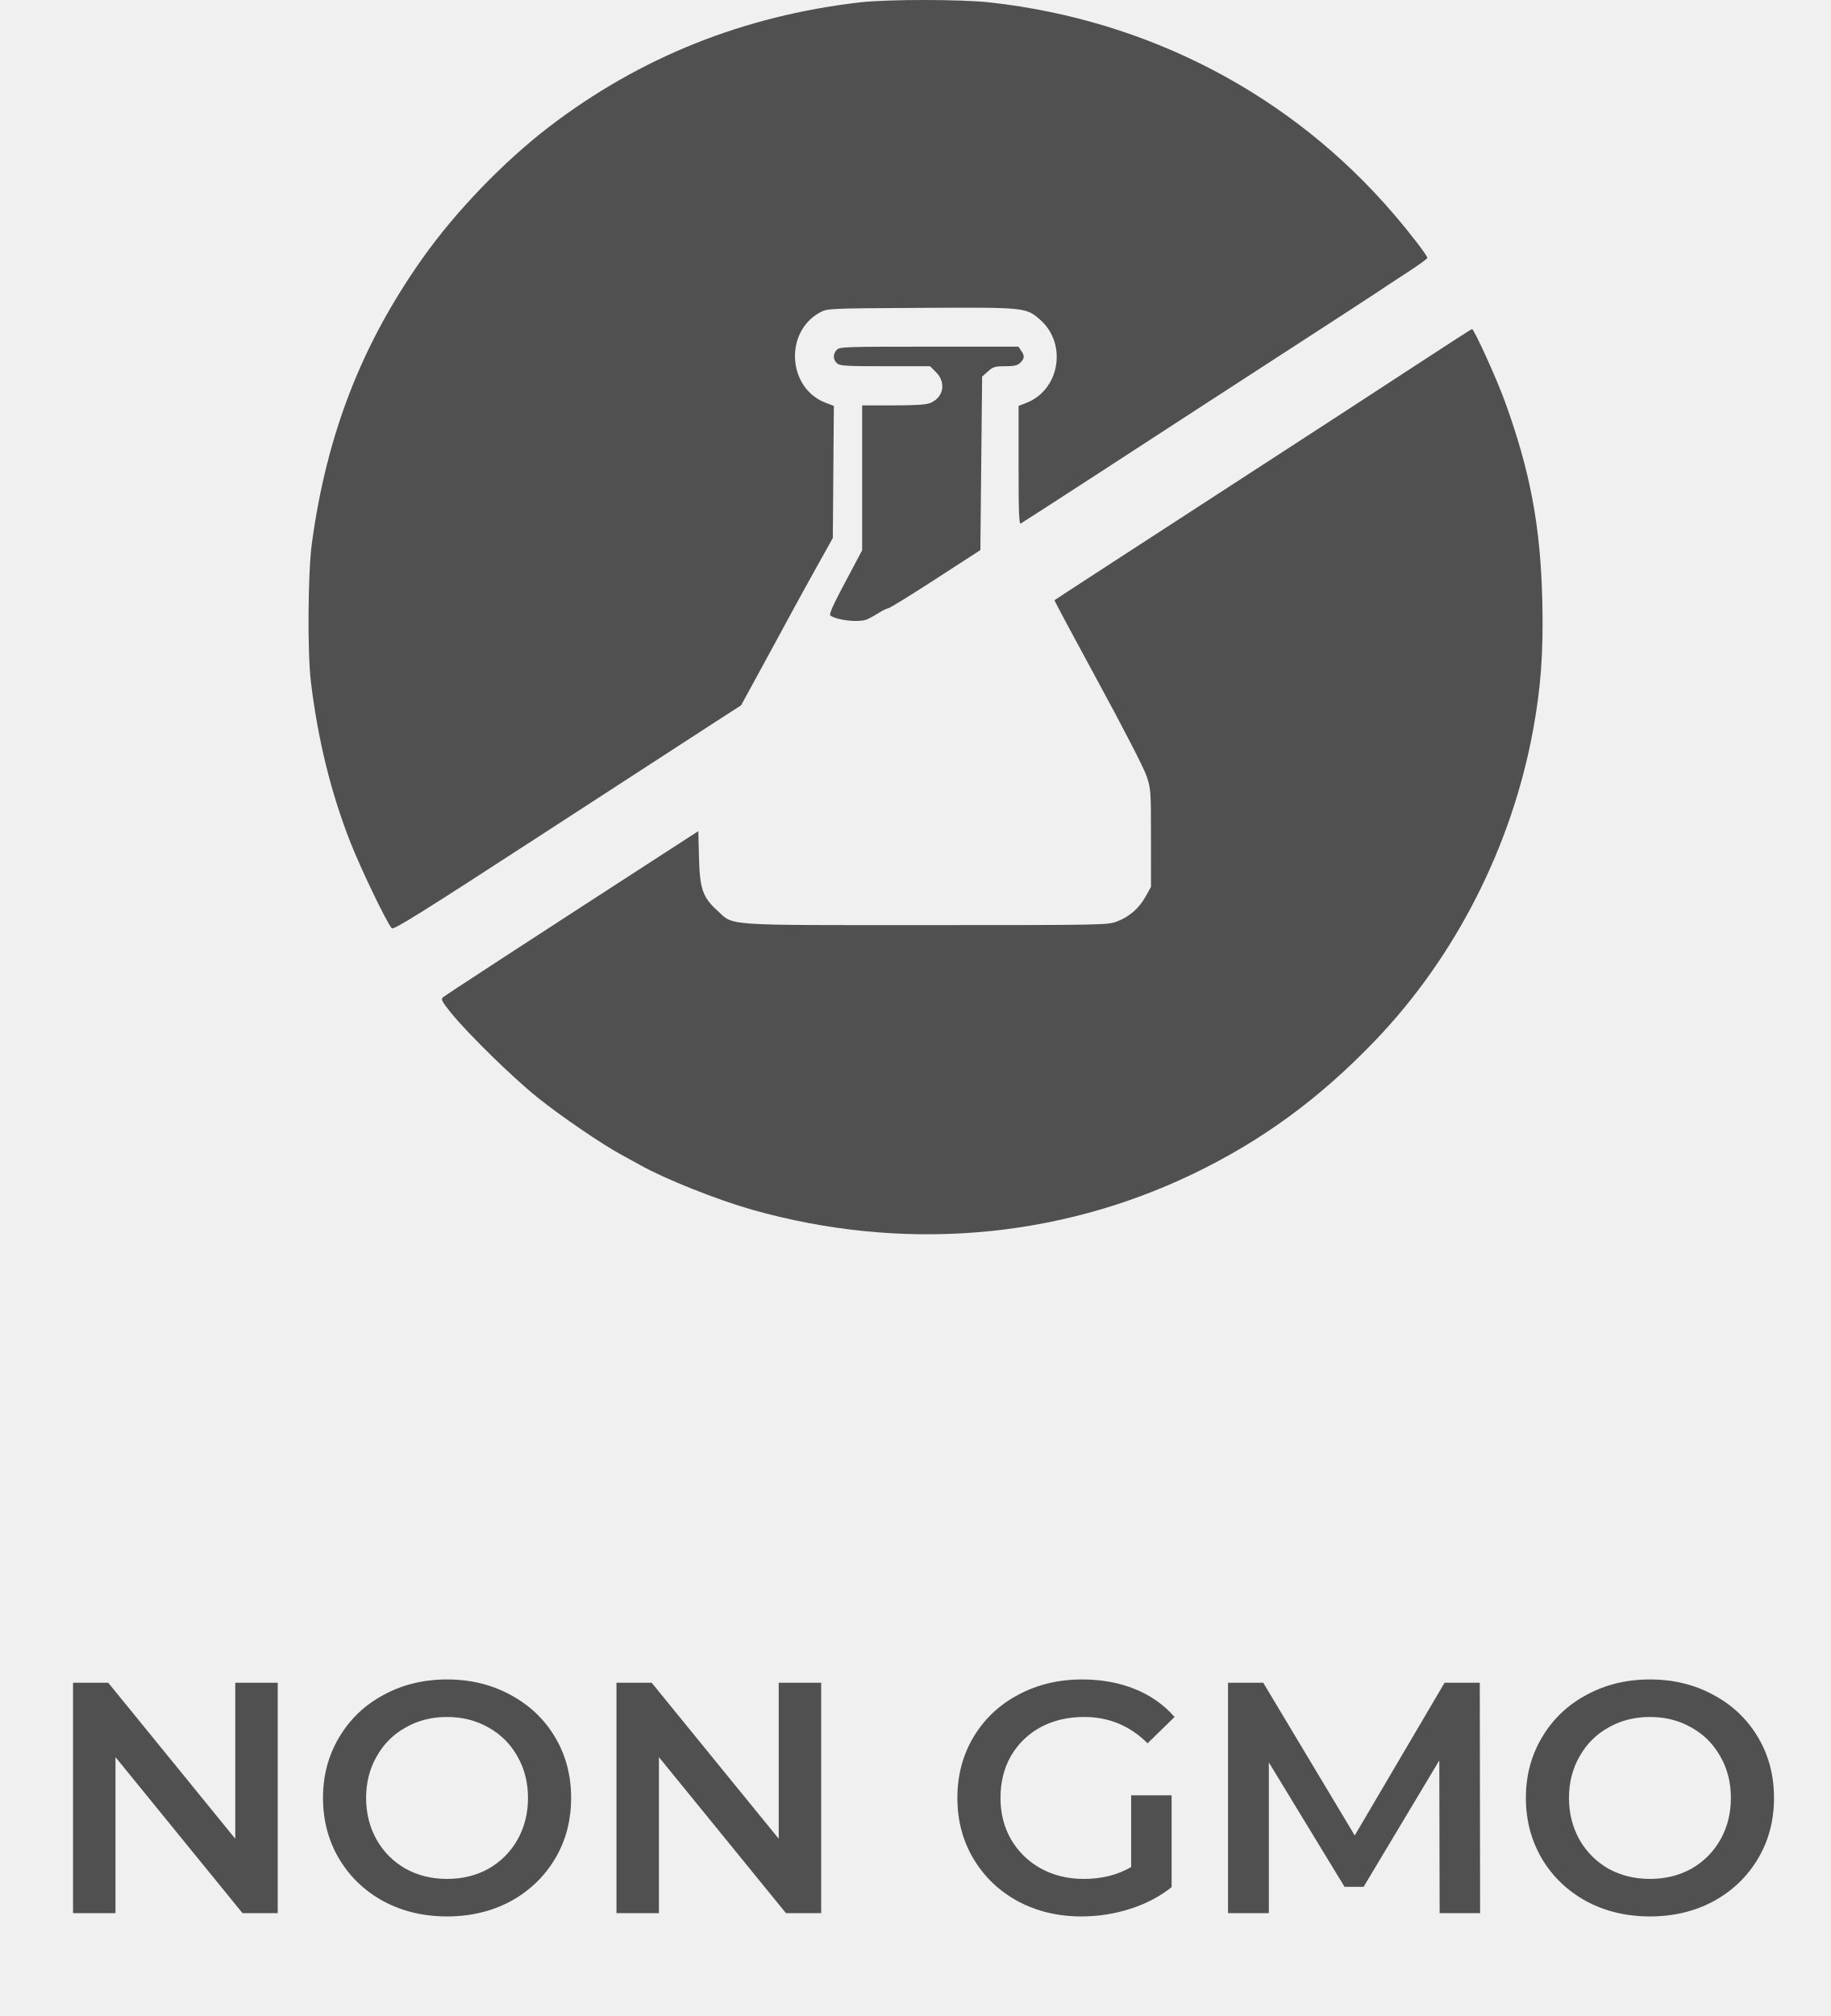
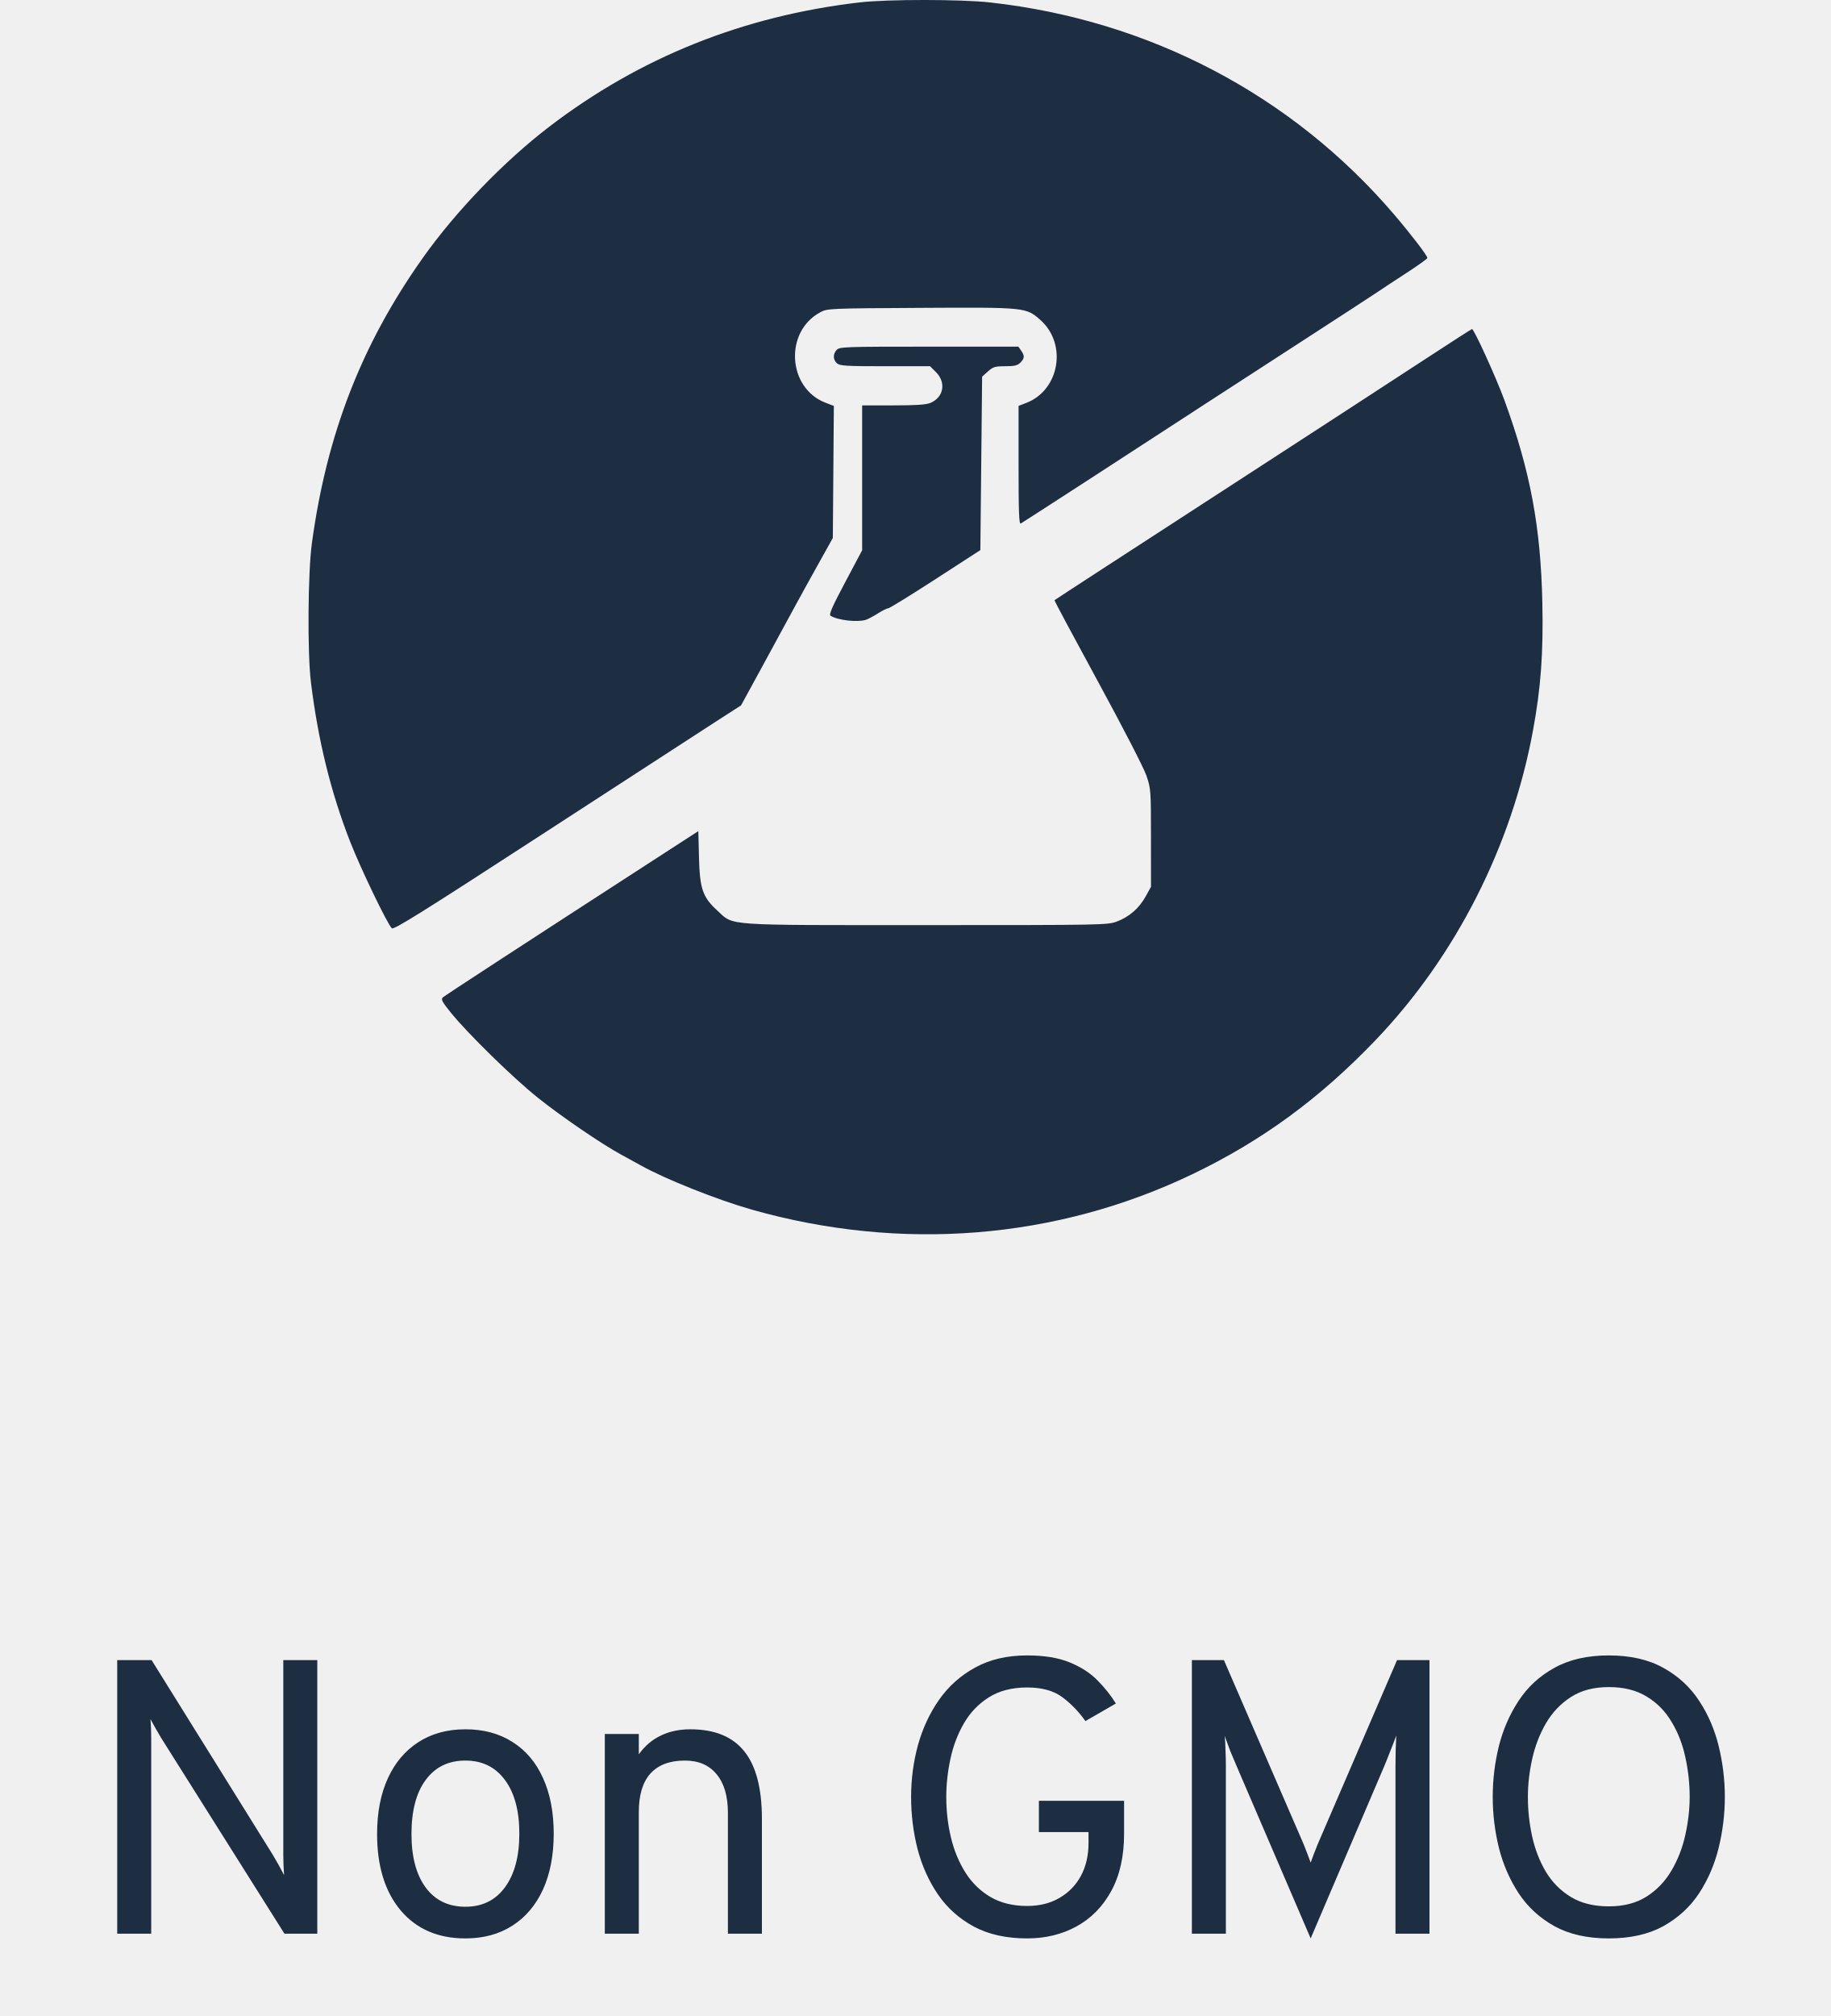
<svg xmlns="http://www.w3.org/2000/svg" width="89" height="98" viewBox="0 0 89 98" fill="none">
-   <path fill-rule="evenodd" clip-rule="evenodd" d="M41.791 0.117C36.142 0.774 31.116 2.786 26.709 6.156C24.496 7.849 22.157 10.275 20.549 12.548C17.581 16.741 15.886 21.102 15.163 26.412C14.969 27.838 14.942 31.732 15.117 33.16C15.462 35.98 16.088 38.526 17.027 40.922C17.538 42.228 18.822 44.894 19.05 45.124C19.139 45.215 20.512 44.356 26.326 40.579C30.268 38.018 34.064 35.555 34.761 35.106L36.03 34.289L37.138 32.259C37.747 31.142 38.404 29.934 38.597 29.574C38.79 29.215 39.296 28.298 39.72 27.537L40.492 26.152L40.517 22.942L40.542 19.732L40.141 19.579C38.286 18.87 38.124 16.121 39.882 15.18C40.228 14.994 40.3 14.991 44.757 14.966C49.867 14.937 49.885 14.939 50.577 15.549C51.902 16.716 51.52 18.966 49.891 19.589L49.523 19.73V22.622C49.523 24.913 49.545 25.5 49.631 25.448C49.921 25.272 55.657 21.554 58.553 19.665C58.933 19.417 60.916 18.131 62.96 16.808C65.004 15.485 66.832 14.295 67.022 14.165C67.212 14.034 67.824 13.631 68.383 13.269C68.941 12.907 69.398 12.578 69.398 12.538C69.398 12.425 68.587 11.367 67.763 10.405C62.802 4.612 55.872 0.979 48.14 0.119C46.722 -0.039 43.144 -0.04 41.791 0.117ZM69.009 17.643C67.631 18.545 64.442 20.619 61.923 22.253C54.575 27.019 51.296 29.15 51.269 29.177C51.255 29.191 52.205 30.967 53.379 33.124C54.593 35.353 55.611 37.328 55.737 37.699C55.955 38.338 55.96 38.403 55.96 40.731L55.961 43.11L55.704 43.574C55.385 44.151 54.903 44.571 54.301 44.797C53.848 44.966 53.637 44.97 45.036 44.97C35.041 44.97 35.698 45.016 34.875 44.263C34.162 43.611 34.023 43.205 33.984 41.669L33.953 40.402L32.254 41.501C25.47 45.892 21.636 48.389 21.532 48.484C21.43 48.578 21.49 48.693 21.921 49.227C22.744 50.246 24.934 52.388 26.148 53.36C27.284 54.27 29.257 55.617 30.209 56.132C30.494 56.286 30.922 56.521 31.16 56.654C32.332 57.313 34.893 58.331 36.561 58.804C43.823 60.858 51.345 60.254 57.959 57.086C61.348 55.462 64.166 53.4 66.89 50.551C70.78 46.483 73.504 41.121 74.537 35.496C74.918 33.42 75.04 31.751 74.989 29.31C74.911 25.607 74.402 22.892 73.142 19.447C72.737 18.339 71.66 15.979 71.567 15.995C71.539 15.999 70.388 16.741 69.009 17.643ZM40.679 17.009C40.491 17.217 40.497 17.482 40.694 17.66C40.832 17.785 41.125 17.803 43.035 17.803H45.219L45.513 18.097C46.013 18.598 45.879 19.317 45.237 19.586C45.027 19.673 44.533 19.706 43.433 19.706H41.918V23.227V26.748L41.093 28.303C40.466 29.483 40.294 29.874 40.38 29.93C40.72 30.15 41.683 30.262 42.099 30.13C42.203 30.097 42.466 29.957 42.682 29.82C42.898 29.682 43.125 29.57 43.186 29.57C43.247 29.57 44.279 28.933 45.481 28.155L47.665 26.741L47.708 22.524L47.751 18.308L48.034 18.055C48.284 17.832 48.379 17.803 48.876 17.803C49.321 17.803 49.472 17.767 49.609 17.63C49.817 17.422 49.825 17.298 49.648 17.044L49.513 16.851H45.167C41.067 16.851 40.814 16.86 40.679 17.009Z" fill="#505050" />
-   <path d="M13.503 81.8V93H11.791L5.615 85.416V93H3.551V81.8H5.263L11.439 89.384V81.8H13.503ZM21.736 93.16C20.595 93.16 19.565 92.915 18.648 92.424C17.731 91.923 17.011 91.235 16.488 90.36C15.965 89.475 15.704 88.488 15.704 87.4C15.704 86.312 15.965 85.331 16.488 84.456C17.011 83.571 17.731 82.883 18.648 82.392C19.565 81.891 20.595 81.64 21.736 81.64C22.877 81.64 23.907 81.891 24.824 82.392C25.741 82.883 26.461 83.565 26.984 84.44C27.507 85.315 27.768 86.301 27.768 87.4C27.768 88.499 27.507 89.485 26.984 90.36C26.461 91.235 25.741 91.923 24.824 92.424C23.907 92.915 22.877 93.16 21.736 93.16ZM21.736 91.336C22.483 91.336 23.155 91.171 23.752 90.84C24.349 90.499 24.819 90.029 25.16 89.432C25.501 88.824 25.672 88.147 25.672 87.4C25.672 86.653 25.501 85.981 25.16 85.384C24.819 84.776 24.349 84.307 23.752 83.976C23.155 83.635 22.483 83.464 21.736 83.464C20.989 83.464 20.317 83.635 19.72 83.976C19.123 84.307 18.653 84.776 18.312 85.384C17.971 85.981 17.8 86.653 17.8 87.4C17.8 88.147 17.971 88.824 18.312 89.432C18.653 90.029 19.123 90.499 19.72 90.84C20.317 91.171 20.989 91.336 21.736 91.336ZM39.925 81.8V93H38.213L32.037 85.416V93H29.973V81.8H31.685L37.861 89.384V81.8H39.925ZM54.996 87.272H56.964V91.736C56.388 92.195 55.716 92.547 54.948 92.792C54.18 93.037 53.39 93.16 52.58 93.16C51.438 93.16 50.409 92.915 49.492 92.424C48.574 91.923 47.854 91.235 47.332 90.36C46.809 89.485 46.548 88.499 46.548 87.4C46.548 86.301 46.809 85.315 47.332 84.44C47.854 83.565 48.574 82.883 49.492 82.392C50.42 81.891 51.46 81.64 52.612 81.64C53.55 81.64 54.404 81.795 55.172 82.104C55.94 82.413 56.585 82.867 57.108 83.464L55.796 84.744C54.942 83.891 53.913 83.464 52.708 83.464C51.918 83.464 51.214 83.629 50.596 83.96C49.988 84.291 49.508 84.755 49.156 85.352C48.814 85.949 48.644 86.632 48.644 87.4C48.644 88.147 48.814 88.819 49.156 89.416C49.508 90.013 49.988 90.483 50.596 90.824C51.214 91.165 51.913 91.336 52.692 91.336C53.566 91.336 54.334 91.144 54.996 90.76V87.272ZM69.995 93L69.979 85.576L66.299 91.72H65.371L61.691 85.672V93H59.707V81.8H61.419L65.867 89.224L70.235 81.8H71.947L71.963 93H69.995ZM80.22 93.16C79.079 93.16 78.05 92.915 77.132 92.424C76.215 91.923 75.495 91.235 74.972 90.36C74.45 89.475 74.188 88.488 74.188 87.4C74.188 86.312 74.45 85.331 74.972 84.456C75.495 83.571 76.215 82.883 77.132 82.392C78.05 81.891 79.079 81.64 80.22 81.64C81.362 81.64 82.391 81.891 83.308 82.392C84.226 82.883 84.946 83.565 85.468 84.44C85.991 85.315 86.252 86.301 86.252 87.4C86.252 88.499 85.991 89.485 85.468 90.36C84.946 91.235 84.226 91.923 83.308 92.424C82.391 92.915 81.362 93.16 80.22 93.16ZM80.22 91.336C80.967 91.336 81.639 91.171 82.236 90.84C82.834 90.499 83.303 90.029 83.644 89.432C83.986 88.824 84.156 88.147 84.156 87.4C84.156 86.653 83.986 85.981 83.644 85.384C83.303 84.776 82.834 84.307 82.236 83.976C81.639 83.635 80.967 83.464 80.22 83.464C79.474 83.464 78.802 83.635 78.204 83.976C77.607 84.307 77.138 84.776 76.796 85.384C76.455 85.981 76.284 86.653 76.284 87.4C76.284 88.147 76.455 88.824 76.796 89.432C77.138 90.029 77.607 90.499 78.204 90.84C78.802 91.171 79.474 91.336 80.22 91.336Z" fill="#505050" />
+   <g clip-path="url(#clip0_102_25)">
+     <path fill-rule="evenodd" clip-rule="evenodd" d="M41.791 0.117C36.142 0.774 31.116 2.786 26.709 6.156C24.496 7.849 22.157 10.275 20.549 12.548C17.581 16.741 15.886 21.102 15.163 26.412C14.969 27.838 14.942 31.732 15.117 33.16C15.462 35.98 16.088 38.526 17.027 40.922C17.538 42.228 18.822 44.894 19.05 45.124C19.139 45.215 20.512 44.356 26.326 40.579C30.268 38.018 34.064 35.555 34.761 35.106L36.03 34.289L37.138 32.259C37.747 31.142 38.404 29.934 38.597 29.574C38.79 29.215 39.296 28.298 39.72 27.537L40.492 26.152L40.517 22.942L40.542 19.732L40.141 19.579C38.286 18.87 38.124 16.121 39.882 15.18C40.228 14.994 40.3 14.991 44.757 14.966C49.867 14.937 49.885 14.939 50.577 15.549C51.902 16.716 51.52 18.966 49.891 19.589L49.523 19.73V22.622C49.523 24.913 49.545 25.5 49.631 25.448C49.921 25.272 55.657 21.554 58.553 19.665C58.933 19.417 60.916 18.131 62.96 16.808C65.004 15.485 66.832 14.295 67.022 14.165C67.212 14.034 67.824 13.631 68.383 13.269C68.941 12.907 69.398 12.578 69.398 12.538C69.398 12.425 68.587 11.367 67.763 10.405C62.802 4.612 55.872 0.979 48.14 0.119C46.722 -0.039 43.144 -0.04 41.791 0.117ZM69.009 17.643C67.631 18.545 64.442 20.619 61.923 22.253C54.575 27.019 51.296 29.15 51.269 29.177C51.255 29.191 52.205 30.967 53.379 33.124C54.593 35.353 55.611 37.328 55.737 37.699C55.955 38.338 55.96 38.403 55.96 40.731L55.961 43.11L55.704 43.574C55.385 44.151 54.903 44.571 54.301 44.797C53.848 44.966 53.637 44.97 45.036 44.97C35.041 44.97 35.698 45.016 34.875 44.263C34.162 43.611 34.023 43.205 33.984 41.669L33.953 40.402L32.254 41.501C25.47 45.892 21.636 48.389 21.532 48.484C21.43 48.578 21.49 48.693 21.921 49.227C22.744 50.246 24.934 52.388 26.148 53.36C27.284 54.27 29.257 55.617 30.209 56.132C30.494 56.286 30.922 56.521 31.16 56.654C32.332 57.313 34.893 58.331 36.561 58.804C43.823 60.858 51.345 60.254 57.959 57.086C61.348 55.462 64.166 53.4 66.89 50.551C70.78 46.483 73.504 41.121 74.537 35.496C74.918 33.42 75.04 31.751 74.989 29.31C74.911 25.607 74.402 22.892 73.142 19.447C72.737 18.339 71.66 15.979 71.567 15.995C71.539 15.999 70.388 16.741 69.009 17.643ZM40.679 17.009C40.491 17.217 40.497 17.482 40.694 17.66C40.832 17.785 41.125 17.803 43.035 17.803H45.219L45.513 18.097C46.013 18.598 45.879 19.317 45.237 19.586C45.027 19.673 44.533 19.706 43.433 19.706H41.918V23.227V26.748L41.093 28.303C40.466 29.483 40.294 29.874 40.38 29.93C40.72 30.15 41.683 30.262 42.099 30.13C42.203 30.097 42.466 29.957 42.682 29.82C42.898 29.682 43.125 29.57 43.186 29.57C43.247 29.57 44.279 28.933 45.481 28.155L47.665 26.741L47.708 22.524L47.751 18.308L48.034 18.055C48.284 17.832 48.379 17.803 48.876 17.803C49.321 17.803 49.472 17.767 49.609 17.63C49.817 17.422 49.825 17.298 49.648 17.044L49.513 16.851H45.167C41.067 16.851 40.814 16.86 40.679 17.009Z" fill="#1D2E42" />
+     <path d="M5.699 94V80.7H7.371L13.261 90.162C13.356 90.32 13.448 90.479 13.537 90.637C13.626 90.795 13.717 90.966 13.812 91.15C13.806 90.985 13.797 90.821 13.784 90.656C13.778 90.491 13.774 90.333 13.774 90.181V80.7H15.427V94H13.831L7.846 84.5C7.764 84.354 7.675 84.202 7.58 84.044C7.492 83.886 7.403 83.727 7.314 83.569C7.327 83.708 7.337 83.86 7.343 84.025C7.349 84.19 7.352 84.348 7.352 84.5V94H5.699ZM22.628 94.228C21.298 94.228 20.25 93.775 19.483 92.87C18.717 91.957 18.334 90.719 18.334 89.155C18.334 88.11 18.508 87.207 18.856 86.448C19.204 85.688 19.698 85.102 20.338 84.69C20.984 84.272 21.747 84.063 22.628 84.063C23.514 84.063 24.277 84.269 24.917 84.68C25.563 85.086 26.057 85.668 26.399 86.428C26.747 87.189 26.922 88.091 26.922 89.136C26.922 90.181 26.747 91.087 26.399 91.853C26.051 92.613 25.554 93.199 24.908 93.611C24.268 94.022 23.508 94.228 22.628 94.228ZM22.628 92.689C23.445 92.689 24.084 92.376 24.547 91.749C25.015 91.115 25.25 90.244 25.25 89.136C25.25 88.021 25.015 87.15 24.547 86.523C24.084 85.897 23.445 85.583 22.628 85.583C21.804 85.583 21.162 85.897 20.699 86.523C20.237 87.144 20.006 88.021 20.006 89.155C20.006 90.263 20.237 91.131 20.699 91.758C21.162 92.379 21.804 92.689 22.628 92.689ZM29.406 94V84.291H31.059V85.279C31.356 84.867 31.714 84.563 32.132 84.367C32.55 84.164 33.028 84.063 33.567 84.063C34.745 84.063 35.619 84.421 36.189 85.136C36.759 85.846 37.044 86.938 37.044 88.414V94H35.391V88.129C35.391 87.312 35.207 86.685 34.84 86.248C34.479 85.805 33.966 85.583 33.301 85.583C32.56 85.583 31.999 85.795 31.619 86.219C31.245 86.638 31.059 87.261 31.059 88.091V94H29.406ZM49.941 94.228C48.934 94.228 48.073 94.038 47.357 93.658C46.642 93.272 46.059 92.752 45.609 92.1C45.16 91.441 44.827 90.704 44.612 89.886C44.403 89.063 44.298 88.218 44.298 87.35C44.298 86.489 44.409 85.65 44.631 84.832C44.859 84.016 45.201 83.281 45.657 82.629C46.119 81.97 46.705 81.447 47.414 81.061C48.124 80.668 48.966 80.472 49.941 80.472C50.765 80.472 51.449 80.583 51.993 80.805C52.544 81.026 52.997 81.317 53.352 81.678C53.706 82.033 54.007 82.41 54.254 82.809L52.772 83.664C52.468 83.227 52.104 82.847 51.68 82.524C51.255 82.195 50.676 82.03 49.941 82.03C49.2 82.03 48.577 82.192 48.07 82.514C47.569 82.831 47.167 83.252 46.863 83.778C46.559 84.304 46.341 84.88 46.208 85.507C46.075 86.128 46.008 86.742 46.008 87.35C46.008 88.034 46.084 88.693 46.236 89.326C46.388 89.959 46.623 90.526 46.939 91.026C47.256 91.527 47.661 91.923 48.155 92.214C48.656 92.505 49.251 92.651 49.941 92.651C50.543 92.651 51.066 92.521 51.509 92.261C51.959 92.002 52.307 91.644 52.554 91.188C52.801 90.726 52.924 90.194 52.924 89.592V89.06H50.511V87.54H54.653V89.136C54.653 90.238 54.444 91.169 54.026 91.929C53.615 92.683 53.051 93.256 52.335 93.648C51.626 94.035 50.828 94.228 49.941 94.228ZM63.725 94.228L60.115 85.83C60.02 85.608 59.919 85.368 59.811 85.108C59.71 84.842 59.621 84.601 59.545 84.386C59.564 84.557 59.577 84.785 59.583 85.07C59.596 85.349 59.602 85.602 59.602 85.83V94H57.949V80.7H59.507L63.383 89.649C63.44 89.788 63.497 89.934 63.554 90.086C63.611 90.238 63.668 90.39 63.725 90.542C63.776 90.396 63.83 90.251 63.887 90.105C63.944 89.953 64.004 89.801 64.067 89.649L67.924 80.7H69.501V94H67.848V85.83C67.848 85.602 67.852 85.346 67.858 85.061C67.871 84.769 67.88 84.538 67.886 84.367C67.81 84.582 67.715 84.829 67.601 85.108C67.494 85.387 67.392 85.64 67.297 85.868L63.725 94.228ZM78.219 94.228C77.174 94.228 76.29 94.028 75.568 93.629C74.846 93.224 74.267 92.689 73.83 92.024C73.393 91.353 73.073 90.612 72.87 89.801C72.674 88.99 72.576 88.173 72.576 87.35C72.576 86.527 72.674 85.71 72.87 84.899C73.073 84.088 73.393 83.35 73.83 82.686C74.267 82.014 74.846 81.479 75.568 81.08C76.29 80.675 77.174 80.472 78.219 80.472C79.27 80.472 80.157 80.675 80.879 81.08C81.601 81.479 82.18 82.014 82.617 82.686C83.054 83.35 83.371 84.088 83.567 84.899C83.763 85.71 83.862 86.527 83.862 87.35C83.862 88.173 83.763 88.99 83.567 89.801C83.371 90.612 83.054 91.353 82.617 92.024C82.18 92.689 81.601 93.224 80.879 93.629C80.157 94.028 79.27 94.228 78.219 94.228ZM78.219 92.67C78.953 92.67 79.571 92.508 80.071 92.186C80.572 91.862 80.974 91.438 81.278 90.912C81.588 90.38 81.81 89.804 81.943 89.183C82.082 88.556 82.152 87.945 82.152 87.35C82.152 86.698 82.082 86.058 81.943 85.431C81.81 84.798 81.588 84.225 81.278 83.712C80.974 83.192 80.572 82.781 80.071 82.477C79.571 82.166 78.953 82.011 78.219 82.011C77.49 82.011 76.876 82.172 76.376 82.496C75.875 82.819 75.47 83.246 75.16 83.778C74.856 84.304 74.634 84.88 74.495 85.507C74.355 86.134 74.286 86.748 74.286 87.35C74.286 88.002 74.355 88.645 74.495 89.278C74.634 89.906 74.856 90.475 75.16 90.989C75.47 91.501 75.875 91.91 76.376 92.214C76.876 92.518 77.49 92.67 78.219 92.67Z" fill="#1D2E42" />
+   </g>
+   <defs>
+     <clipPath id="clip0_102_25">
+       <rect width="89" height="98" fill="white" />
+     </clipPath>
+   </defs>
</svg>
